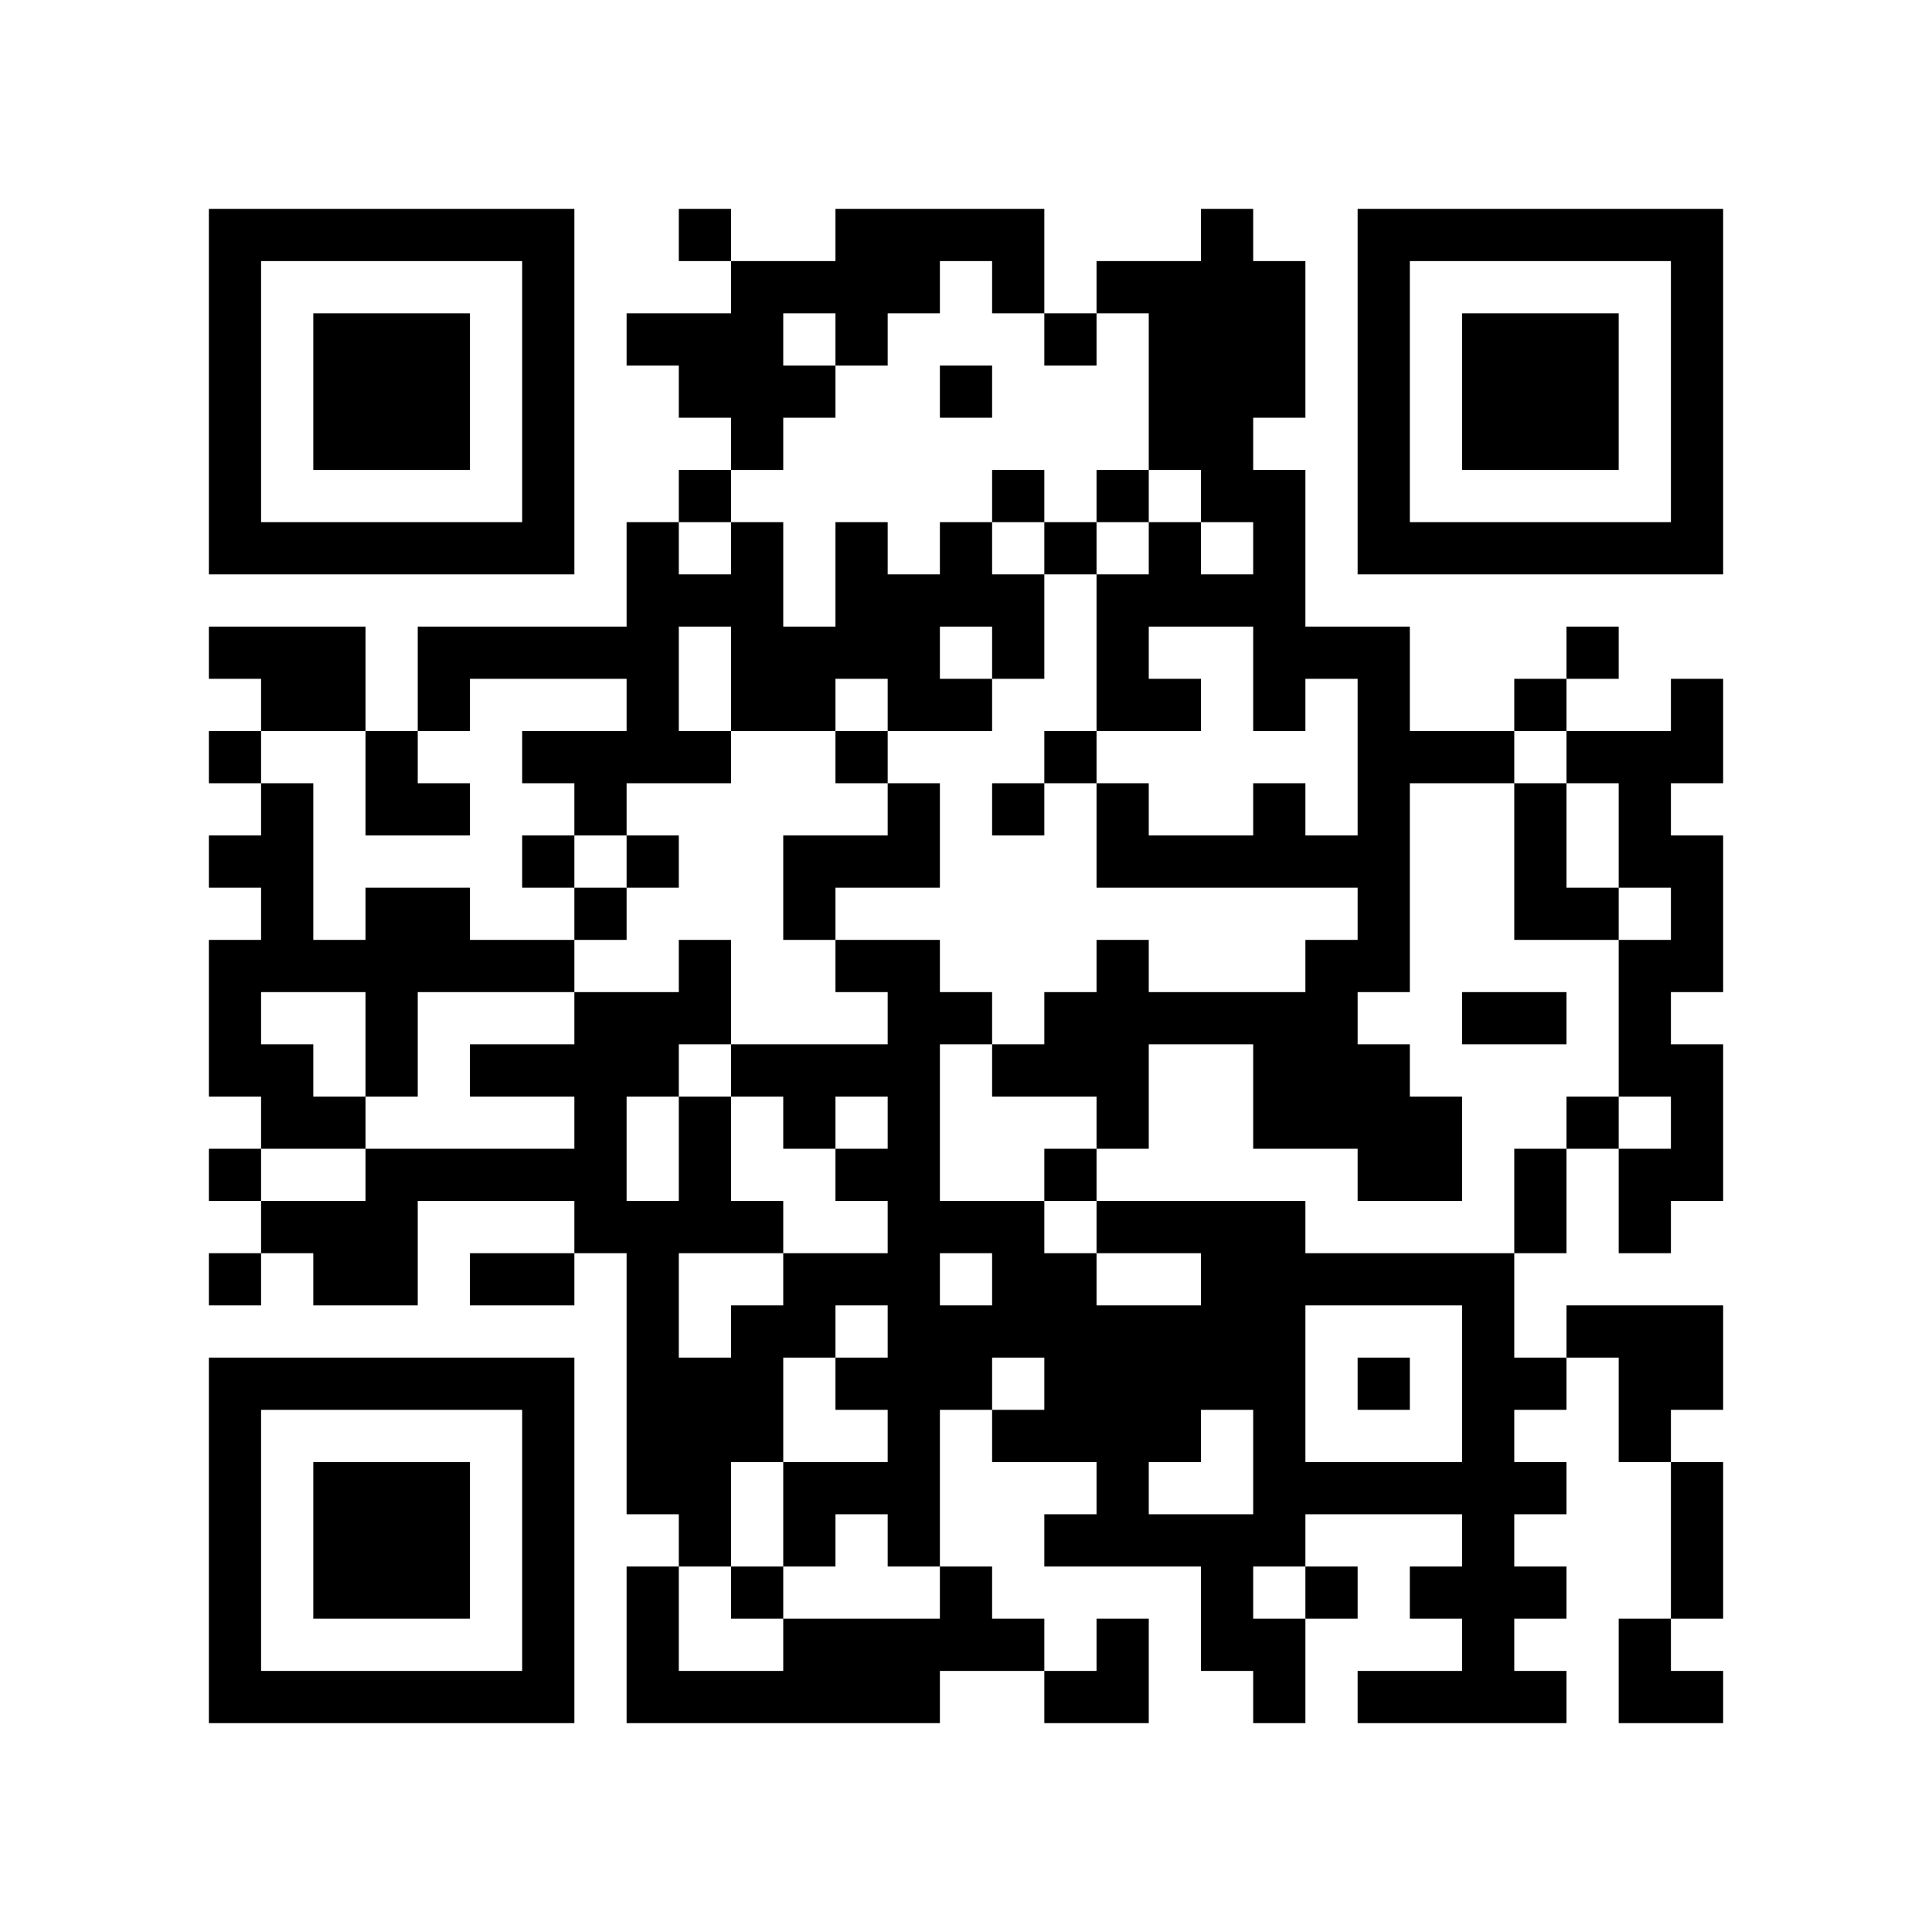
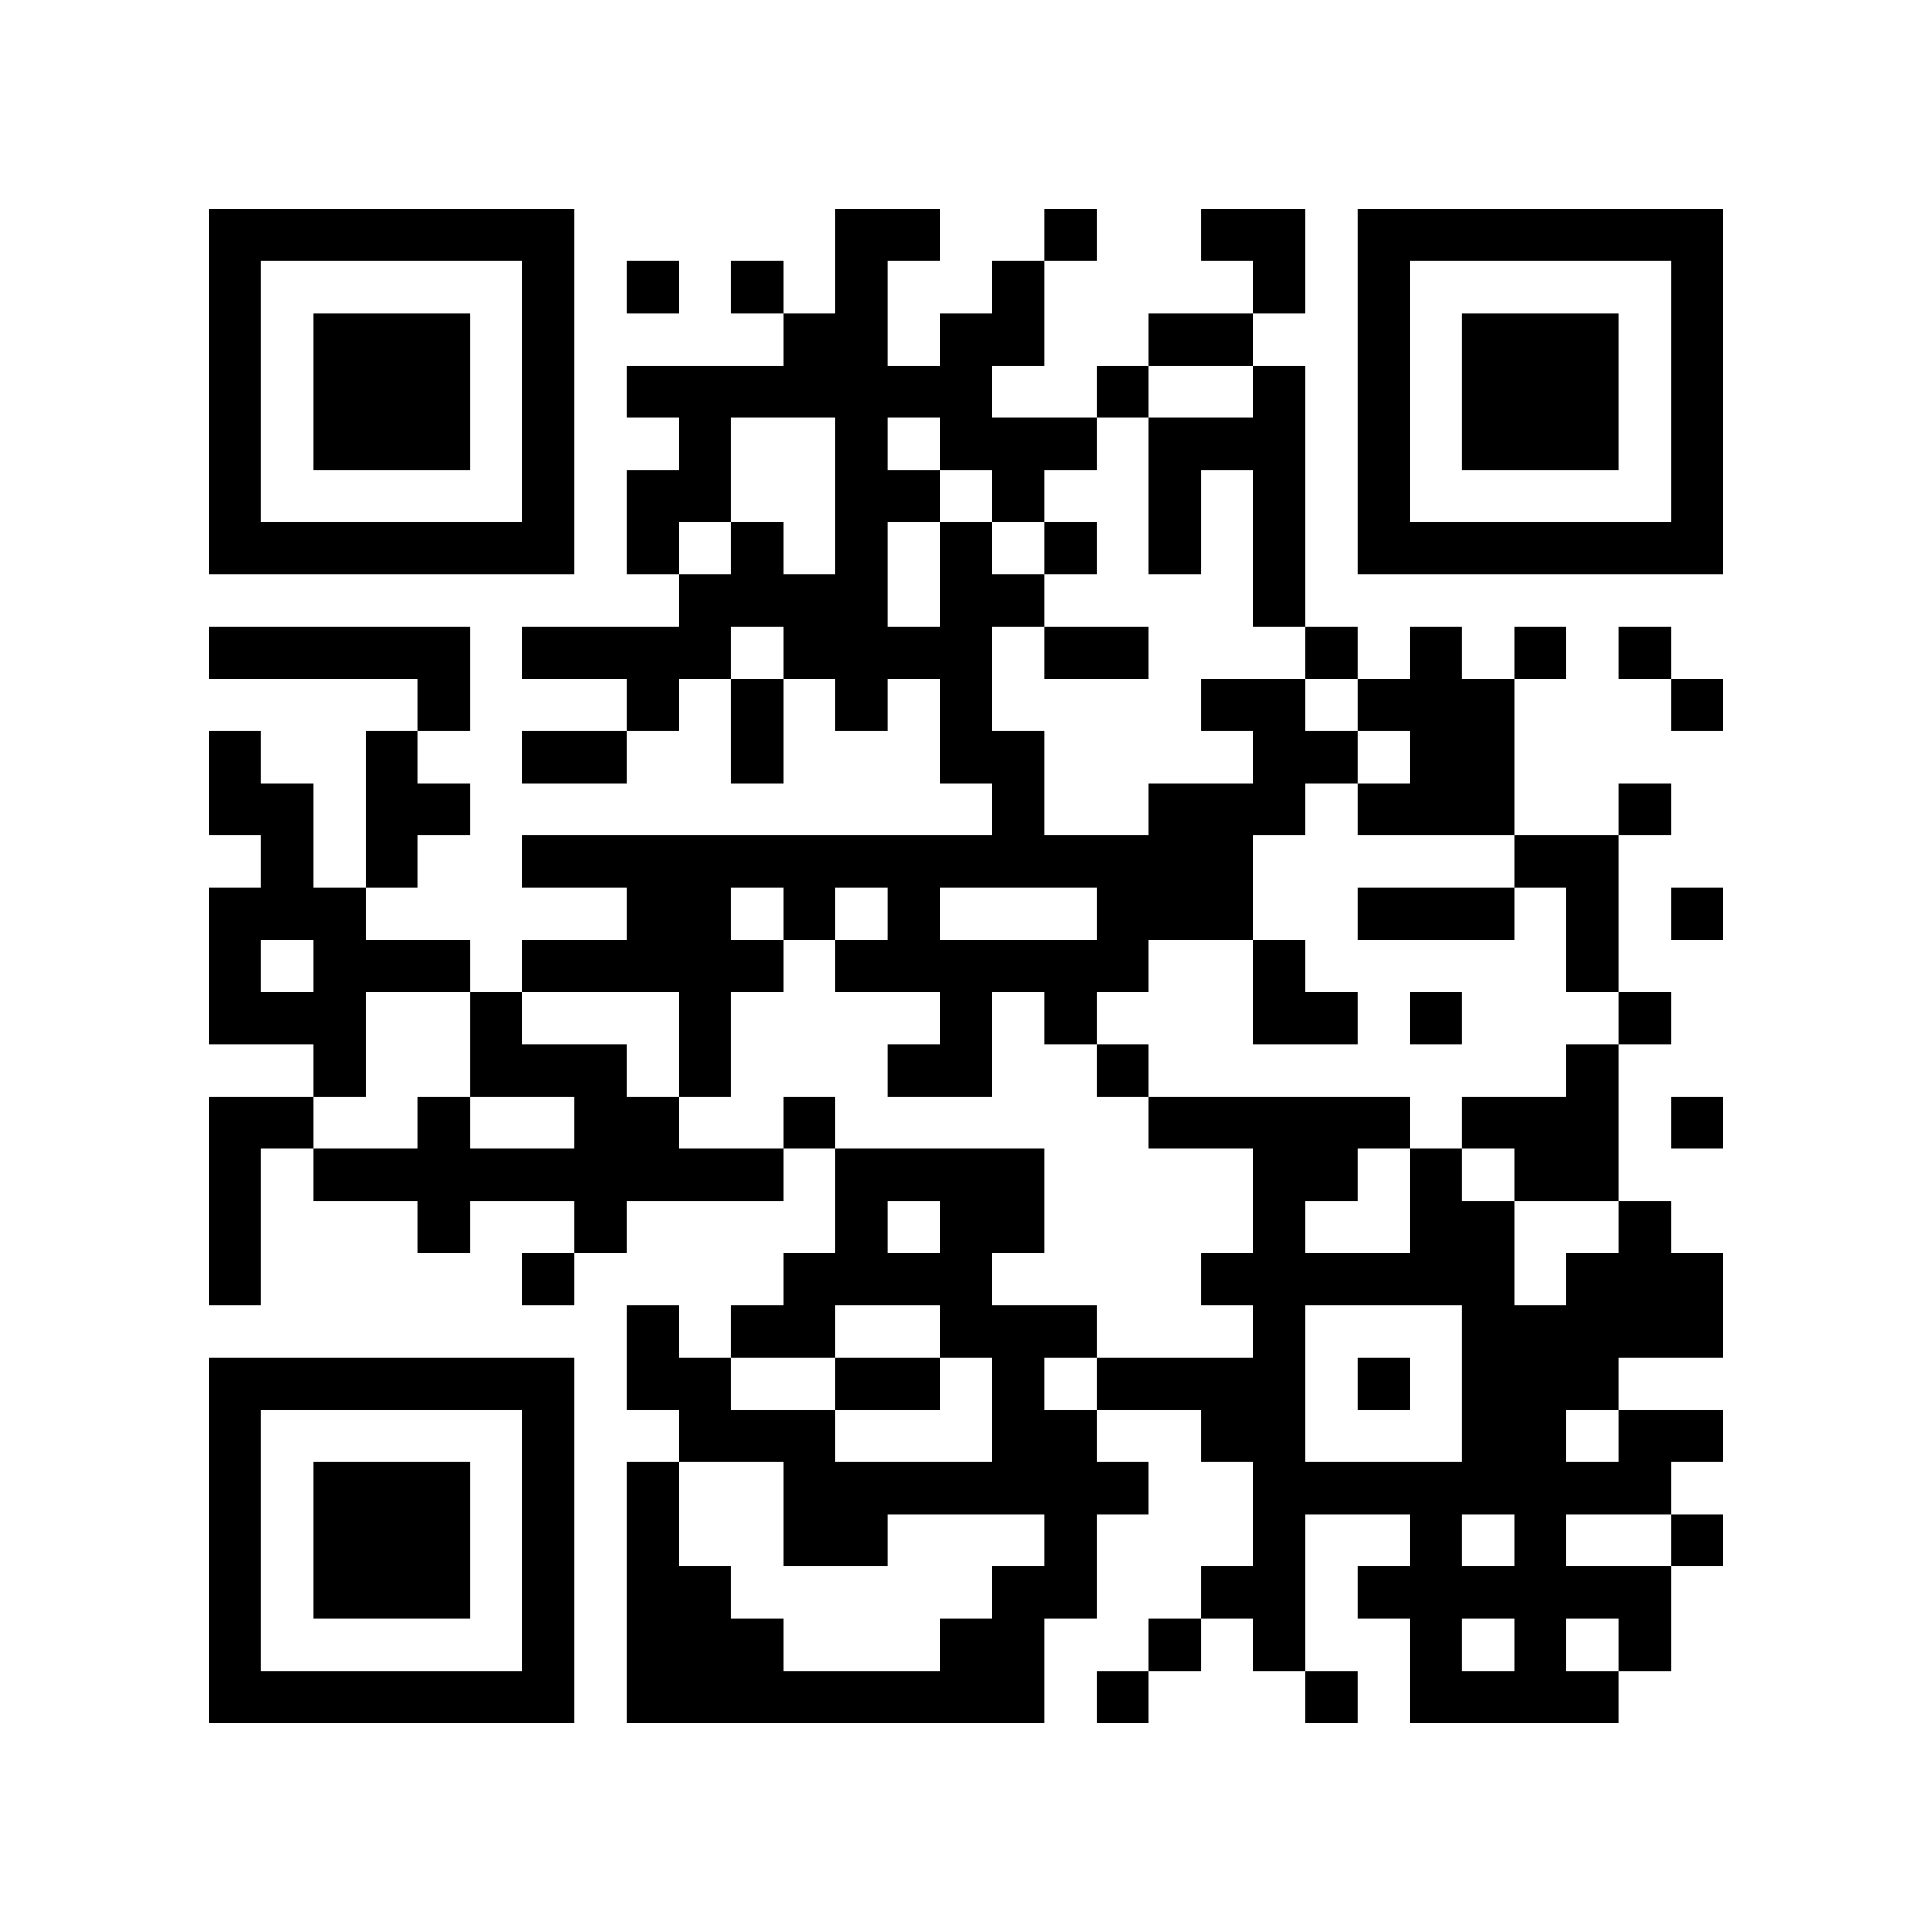
<svg xmlns="http://www.w3.org/2000/svg" version="1.1" viewBox="0 0 37 37" stroke="none">
  <rect width="100%" height="100%" fill="#FFFFFF" />
-   <path d="M4,4h1v1h-1z M5,4h1v1h-1z M6,4h1v1h-1z M7,4h1v1h-1z M8,4h1v1h-1z M9,4h1v1h-1z M10,4h1v1h-1z M13,4h1v1h-1z M16,4h1v1h-1z M17,4h1v1h-1z M18,4h1v1h-1z M19,4h1v1h-1z M23,4h1v1h-1z M26,4h1v1h-1z M27,4h1v1h-1z M28,4h1v1h-1z M29,4h1v1h-1z M30,4h1v1h-1z M31,4h1v1h-1z M32,4h1v1h-1z M4,5h1v1h-1z M10,5h1v1h-1z M14,5h1v1h-1z M15,5h1v1h-1z M16,5h1v1h-1z M17,5h1v1h-1z M19,5h1v1h-1z M21,5h1v1h-1z M22,5h1v1h-1z M23,5h1v1h-1z M24,5h1v1h-1z M26,5h1v1h-1z M32,5h1v1h-1z M4,6h1v1h-1z M6,6h1v1h-1z M7,6h1v1h-1z M8,6h1v1h-1z M10,6h1v1h-1z M12,6h1v1h-1z M13,6h1v1h-1z M14,6h1v1h-1z M16,6h1v1h-1z M20,6h1v1h-1z M22,6h1v1h-1z M23,6h1v1h-1z M24,6h1v1h-1z M26,6h1v1h-1z M28,6h1v1h-1z M29,6h1v1h-1z M30,6h1v1h-1z M32,6h1v1h-1z M4,7h1v1h-1z M6,7h1v1h-1z M7,7h1v1h-1z M8,7h1v1h-1z M10,7h1v1h-1z M13,7h1v1h-1z M14,7h1v1h-1z M15,7h1v1h-1z M18,7h1v1h-1z M22,7h1v1h-1z M23,7h1v1h-1z M24,7h1v1h-1z M26,7h1v1h-1z M28,7h1v1h-1z M29,7h1v1h-1z M30,7h1v1h-1z M32,7h1v1h-1z M4,8h1v1h-1z M6,8h1v1h-1z M7,8h1v1h-1z M8,8h1v1h-1z M10,8h1v1h-1z M14,8h1v1h-1z M22,8h1v1h-1z M23,8h1v1h-1z M26,8h1v1h-1z M28,8h1v1h-1z M29,8h1v1h-1z M30,8h1v1h-1z M32,8h1v1h-1z M4,9h1v1h-1z M10,9h1v1h-1z M13,9h1v1h-1z M19,9h1v1h-1z M21,9h1v1h-1z M23,9h1v1h-1z M24,9h1v1h-1z M26,9h1v1h-1z M32,9h1v1h-1z M4,10h1v1h-1z M5,10h1v1h-1z M6,10h1v1h-1z M7,10h1v1h-1z M8,10h1v1h-1z M9,10h1v1h-1z M10,10h1v1h-1z M12,10h1v1h-1z M14,10h1v1h-1z M16,10h1v1h-1z M18,10h1v1h-1z M20,10h1v1h-1z M22,10h1v1h-1z M24,10h1v1h-1z M26,10h1v1h-1z M27,10h1v1h-1z M28,10h1v1h-1z M29,10h1v1h-1z M30,10h1v1h-1z M31,10h1v1h-1z M32,10h1v1h-1z M12,11h1v1h-1z M13,11h1v1h-1z M14,11h1v1h-1z M16,11h1v1h-1z M17,11h1v1h-1z M18,11h1v1h-1z M19,11h1v1h-1z M21,11h1v1h-1z M22,11h1v1h-1z M23,11h1v1h-1z M24,11h1v1h-1z M4,12h1v1h-1z M5,12h1v1h-1z M6,12h1v1h-1z M8,12h1v1h-1z M9,12h1v1h-1z M10,12h1v1h-1z M11,12h1v1h-1z M12,12h1v1h-1z M14,12h1v1h-1z M15,12h1v1h-1z M16,12h1v1h-1z M17,12h1v1h-1z M19,12h1v1h-1z M21,12h1v1h-1z M24,12h1v1h-1z M25,12h1v1h-1z M26,12h1v1h-1z M30,12h1v1h-1z M5,13h1v1h-1z M6,13h1v1h-1z M8,13h1v1h-1z M12,13h1v1h-1z M14,13h1v1h-1z M15,13h1v1h-1z M17,13h1v1h-1z M18,13h1v1h-1z M21,13h1v1h-1z M22,13h1v1h-1z M24,13h1v1h-1z M26,13h1v1h-1z M29,13h1v1h-1z M32,13h1v1h-1z M4,14h1v1h-1z M7,14h1v1h-1z M10,14h1v1h-1z M11,14h1v1h-1z M12,14h1v1h-1z M13,14h1v1h-1z M16,14h1v1h-1z M20,14h1v1h-1z M26,14h1v1h-1z M27,14h1v1h-1z M28,14h1v1h-1z M30,14h1v1h-1z M31,14h1v1h-1z M32,14h1v1h-1z M5,15h1v1h-1z M7,15h1v1h-1z M8,15h1v1h-1z M11,15h1v1h-1z M17,15h1v1h-1z M19,15h1v1h-1z M21,15h1v1h-1z M24,15h1v1h-1z M26,15h1v1h-1z M29,15h1v1h-1z M31,15h1v1h-1z M4,16h1v1h-1z M5,16h1v1h-1z M10,16h1v1h-1z M12,16h1v1h-1z M15,16h1v1h-1z M16,16h1v1h-1z M17,16h1v1h-1z M21,16h1v1h-1z M22,16h1v1h-1z M23,16h1v1h-1z M24,16h1v1h-1z M25,16h1v1h-1z M26,16h1v1h-1z M29,16h1v1h-1z M31,16h1v1h-1z M32,16h1v1h-1z M5,17h1v1h-1z M7,17h1v1h-1z M8,17h1v1h-1z M11,17h1v1h-1z M15,17h1v1h-1z M26,17h1v1h-1z M29,17h1v1h-1z M30,17h1v1h-1z M32,17h1v1h-1z M4,18h1v1h-1z M5,18h1v1h-1z M6,18h1v1h-1z M7,18h1v1h-1z M8,18h1v1h-1z M9,18h1v1h-1z M10,18h1v1h-1z M13,18h1v1h-1z M16,18h1v1h-1z M17,18h1v1h-1z M21,18h1v1h-1z M25,18h1v1h-1z M26,18h1v1h-1z M31,18h1v1h-1z M32,18h1v1h-1z M4,19h1v1h-1z M7,19h1v1h-1z M11,19h1v1h-1z M12,19h1v1h-1z M13,19h1v1h-1z M17,19h1v1h-1z M18,19h1v1h-1z M20,19h1v1h-1z M21,19h1v1h-1z M22,19h1v1h-1z M23,19h1v1h-1z M24,19h1v1h-1z M25,19h1v1h-1z M28,19h1v1h-1z M29,19h1v1h-1z M31,19h1v1h-1z M4,20h1v1h-1z M5,20h1v1h-1z M7,20h1v1h-1z M9,20h1v1h-1z M10,20h1v1h-1z M11,20h1v1h-1z M12,20h1v1h-1z M14,20h1v1h-1z M15,20h1v1h-1z M16,20h1v1h-1z M17,20h1v1h-1z M19,20h1v1h-1z M20,20h1v1h-1z M21,20h1v1h-1z M24,20h1v1h-1z M25,20h1v1h-1z M26,20h1v1h-1z M31,20h1v1h-1z M32,20h1v1h-1z M5,21h1v1h-1z M6,21h1v1h-1z M11,21h1v1h-1z M13,21h1v1h-1z M15,21h1v1h-1z M17,21h1v1h-1z M21,21h1v1h-1z M24,21h1v1h-1z M25,21h1v1h-1z M26,21h1v1h-1z M27,21h1v1h-1z M30,21h1v1h-1z M32,21h1v1h-1z M4,22h1v1h-1z M7,22h1v1h-1z M8,22h1v1h-1z M9,22h1v1h-1z M10,22h1v1h-1z M11,22h1v1h-1z M13,22h1v1h-1z M16,22h1v1h-1z M17,22h1v1h-1z M20,22h1v1h-1z M26,22h1v1h-1z M27,22h1v1h-1z M29,22h1v1h-1z M31,22h1v1h-1z M32,22h1v1h-1z M5,23h1v1h-1z M6,23h1v1h-1z M7,23h1v1h-1z M11,23h1v1h-1z M12,23h1v1h-1z M13,23h1v1h-1z M14,23h1v1h-1z M17,23h1v1h-1z M18,23h1v1h-1z M19,23h1v1h-1z M21,23h1v1h-1z M22,23h1v1h-1z M23,23h1v1h-1z M24,23h1v1h-1z M29,23h1v1h-1z M31,23h1v1h-1z M4,24h1v1h-1z M6,24h1v1h-1z M7,24h1v1h-1z M9,24h1v1h-1z M10,24h1v1h-1z M12,24h1v1h-1z M15,24h1v1h-1z M16,24h1v1h-1z M17,24h1v1h-1z M19,24h1v1h-1z M20,24h1v1h-1z M23,24h1v1h-1z M24,24h1v1h-1z M25,24h1v1h-1z M26,24h1v1h-1z M27,24h1v1h-1z M28,24h1v1h-1z M12,25h1v1h-1z M14,25h1v1h-1z M15,25h1v1h-1z M17,25h1v1h-1z M18,25h1v1h-1z M19,25h1v1h-1z M20,25h1v1h-1z M21,25h1v1h-1z M22,25h1v1h-1z M23,25h1v1h-1z M24,25h1v1h-1z M28,25h1v1h-1z M30,25h1v1h-1z M31,25h1v1h-1z M32,25h1v1h-1z M4,26h1v1h-1z M5,26h1v1h-1z M6,26h1v1h-1z M7,26h1v1h-1z M8,26h1v1h-1z M9,26h1v1h-1z M10,26h1v1h-1z M12,26h1v1h-1z M13,26h1v1h-1z M14,26h1v1h-1z M16,26h1v1h-1z M17,26h1v1h-1z M18,26h1v1h-1z M20,26h1v1h-1z M21,26h1v1h-1z M22,26h1v1h-1z M23,26h1v1h-1z M24,26h1v1h-1z M26,26h1v1h-1z M28,26h1v1h-1z M29,26h1v1h-1z M31,26h1v1h-1z M32,26h1v1h-1z M4,27h1v1h-1z M10,27h1v1h-1z M12,27h1v1h-1z M13,27h1v1h-1z M14,27h1v1h-1z M17,27h1v1h-1z M19,27h1v1h-1z M20,27h1v1h-1z M21,27h1v1h-1z M22,27h1v1h-1z M24,27h1v1h-1z M28,27h1v1h-1z M31,27h1v1h-1z M4,28h1v1h-1z M6,28h1v1h-1z M7,28h1v1h-1z M8,28h1v1h-1z M10,28h1v1h-1z M12,28h1v1h-1z M13,28h1v1h-1z M15,28h1v1h-1z M16,28h1v1h-1z M17,28h1v1h-1z M21,28h1v1h-1z M24,28h1v1h-1z M25,28h1v1h-1z M26,28h1v1h-1z M27,28h1v1h-1z M28,28h1v1h-1z M29,28h1v1h-1z M32,28h1v1h-1z M4,29h1v1h-1z M6,29h1v1h-1z M7,29h1v1h-1z M8,29h1v1h-1z M10,29h1v1h-1z M13,29h1v1h-1z M15,29h1v1h-1z M17,29h1v1h-1z M20,29h1v1h-1z M21,29h1v1h-1z M22,29h1v1h-1z M23,29h1v1h-1z M24,29h1v1h-1z M28,29h1v1h-1z M32,29h1v1h-1z M4,30h1v1h-1z M6,30h1v1h-1z M7,30h1v1h-1z M8,30h1v1h-1z M10,30h1v1h-1z M12,30h1v1h-1z M14,30h1v1h-1z M18,30h1v1h-1z M23,30h1v1h-1z M25,30h1v1h-1z M27,30h1v1h-1z M28,30h1v1h-1z M29,30h1v1h-1z M32,30h1v1h-1z M4,31h1v1h-1z M10,31h1v1h-1z M12,31h1v1h-1z M15,31h1v1h-1z M16,31h1v1h-1z M17,31h1v1h-1z M18,31h1v1h-1z M19,31h1v1h-1z M21,31h1v1h-1z M23,31h1v1h-1z M24,31h1v1h-1z M28,31h1v1h-1z M31,31h1v1h-1z M4,32h1v1h-1z M5,32h1v1h-1z M6,32h1v1h-1z M7,32h1v1h-1z M8,32h1v1h-1z M9,32h1v1h-1z M10,32h1v1h-1z M12,32h1v1h-1z M13,32h1v1h-1z M14,32h1v1h-1z M15,32h1v1h-1z M16,32h1v1h-1z M17,32h1v1h-1z M20,32h1v1h-1z M21,32h1v1h-1z M24,32h1v1h-1z M26,32h1v1h-1z M27,32h1v1h-1z M28,32h1v1h-1z M29,32h1v1h-1z M31,32h1v1h-1z M32,32h1v1h-1z" fill="#000000" />
+   <path d="M4,4h1v1h-1z M5,4h1v1h-1z M6,4h1v1h-1z M7,4h1v1h-1z M8,4h1v1h-1z M9,4h1v1h-1z M10,4h1v1h-1z M16,4h1v1h-1z M17,4h1v1h-1z M20,4h1v1h-1z M23,4h1v1h-1z M24,4h1v1h-1z M26,4h1v1h-1z M27,4h1v1h-1z M28,4h1v1h-1z M29,4h1v1h-1z M30,4h1v1h-1z M31,4h1v1h-1z M32,4h1v1h-1z M4,5h1v1h-1z M10,5h1v1h-1z M12,5h1v1h-1z M14,5h1v1h-1z M16,5h1v1h-1z M19,5h1v1h-1z M24,5h1v1h-1z M26,5h1v1h-1z M32,5h1v1h-1z M4,6h1v1h-1z M6,6h1v1h-1z M7,6h1v1h-1z M8,6h1v1h-1z M10,6h1v1h-1z M15,6h1v1h-1z M16,6h1v1h-1z M18,6h1v1h-1z M19,6h1v1h-1z M22,6h1v1h-1z M23,6h1v1h-1z M26,6h1v1h-1z M28,6h1v1h-1z M29,6h1v1h-1z M30,6h1v1h-1z M32,6h1v1h-1z M4,7h1v1h-1z M6,7h1v1h-1z M7,7h1v1h-1z M8,7h1v1h-1z M10,7h1v1h-1z M12,7h1v1h-1z M13,7h1v1h-1z M14,7h1v1h-1z M15,7h1v1h-1z M16,7h1v1h-1z M17,7h1v1h-1z M18,7h1v1h-1z M21,7h1v1h-1z M24,7h1v1h-1z M26,7h1v1h-1z M28,7h1v1h-1z M29,7h1v1h-1z M30,7h1v1h-1z M32,7h1v1h-1z M4,8h1v1h-1z M6,8h1v1h-1z M7,8h1v1h-1z M8,8h1v1h-1z M10,8h1v1h-1z M13,8h1v1h-1z M16,8h1v1h-1z M18,8h1v1h-1z M19,8h1v1h-1z M20,8h1v1h-1z M22,8h1v1h-1z M23,8h1v1h-1z M24,8h1v1h-1z M26,8h1v1h-1z M28,8h1v1h-1z M29,8h1v1h-1z M30,8h1v1h-1z M32,8h1v1h-1z M4,9h1v1h-1z M10,9h1v1h-1z M12,9h1v1h-1z M13,9h1v1h-1z M16,9h1v1h-1z M17,9h1v1h-1z M19,9h1v1h-1z M22,9h1v1h-1z M24,9h1v1h-1z M26,9h1v1h-1z M32,9h1v1h-1z M4,10h1v1h-1z M5,10h1v1h-1z M6,10h1v1h-1z M7,10h1v1h-1z M8,10h1v1h-1z M9,10h1v1h-1z M10,10h1v1h-1z M12,10h1v1h-1z M14,10h1v1h-1z M16,10h1v1h-1z M18,10h1v1h-1z M20,10h1v1h-1z M22,10h1v1h-1z M24,10h1v1h-1z M26,10h1v1h-1z M27,10h1v1h-1z M28,10h1v1h-1z M29,10h1v1h-1z M30,10h1v1h-1z M31,10h1v1h-1z M32,10h1v1h-1z M13,11h1v1h-1z M14,11h1v1h-1z M15,11h1v1h-1z M16,11h1v1h-1z M18,11h1v1h-1z M19,11h1v1h-1z M24,11h1v1h-1z M4,12h1v1h-1z M5,12h1v1h-1z M6,12h1v1h-1z M7,12h1v1h-1z M8,12h1v1h-1z M10,12h1v1h-1z M11,12h1v1h-1z M12,12h1v1h-1z M13,12h1v1h-1z M15,12h1v1h-1z M16,12h1v1h-1z M17,12h1v1h-1z M18,12h1v1h-1z M20,12h1v1h-1z M21,12h1v1h-1z M25,12h1v1h-1z M27,12h1v1h-1z M29,12h1v1h-1z M31,12h1v1h-1z M8,13h1v1h-1z M12,13h1v1h-1z M14,13h1v1h-1z M16,13h1v1h-1z M18,13h1v1h-1z M23,13h1v1h-1z M24,13h1v1h-1z M26,13h1v1h-1z M27,13h1v1h-1z M28,13h1v1h-1z M32,13h1v1h-1z M4,14h1v1h-1z M7,14h1v1h-1z M10,14h1v1h-1z M11,14h1v1h-1z M14,14h1v1h-1z M18,14h1v1h-1z M19,14h1v1h-1z M24,14h1v1h-1z M25,14h1v1h-1z M27,14h1v1h-1z M28,14h1v1h-1z M4,15h1v1h-1z M5,15h1v1h-1z M7,15h1v1h-1z M8,15h1v1h-1z M19,15h1v1h-1z M22,15h1v1h-1z M23,15h1v1h-1z M24,15h1v1h-1z M26,15h1v1h-1z M27,15h1v1h-1z M28,15h1v1h-1z M31,15h1v1h-1z M5,16h1v1h-1z M7,16h1v1h-1z M10,16h1v1h-1z M11,16h1v1h-1z M12,16h1v1h-1z M13,16h1v1h-1z M14,16h1v1h-1z M15,16h1v1h-1z M16,16h1v1h-1z M17,16h1v1h-1z M18,16h1v1h-1z M19,16h1v1h-1z M20,16h1v1h-1z M21,16h1v1h-1z M22,16h1v1h-1z M23,16h1v1h-1z M29,16h1v1h-1z M30,16h1v1h-1z M4,17h1v1h-1z M5,17h1v1h-1z M6,17h1v1h-1z M12,17h1v1h-1z M13,17h1v1h-1z M15,17h1v1h-1z M17,17h1v1h-1z M21,17h1v1h-1z M22,17h1v1h-1z M23,17h1v1h-1z M26,17h1v1h-1z M27,17h1v1h-1z M28,17h1v1h-1z M30,17h1v1h-1z M32,17h1v1h-1z M4,18h1v1h-1z M6,18h1v1h-1z M7,18h1v1h-1z M8,18h1v1h-1z M10,18h1v1h-1z M11,18h1v1h-1z M12,18h1v1h-1z M13,18h1v1h-1z M14,18h1v1h-1z M16,18h1v1h-1z M17,18h1v1h-1z M18,18h1v1h-1z M19,18h1v1h-1z M20,18h1v1h-1z M21,18h1v1h-1z M24,18h1v1h-1z M30,18h1v1h-1z M4,19h1v1h-1z M5,19h1v1h-1z M6,19h1v1h-1z M9,19h1v1h-1z M13,19h1v1h-1z M18,19h1v1h-1z M20,19h1v1h-1z M24,19h1v1h-1z M25,19h1v1h-1z M27,19h1v1h-1z M31,19h1v1h-1z M6,20h1v1h-1z M9,20h1v1h-1z M10,20h1v1h-1z M11,20h1v1h-1z M13,20h1v1h-1z M17,20h1v1h-1z M18,20h1v1h-1z M21,20h1v1h-1z M30,20h1v1h-1z M4,21h1v1h-1z M5,21h1v1h-1z M8,21h1v1h-1z M11,21h1v1h-1z M12,21h1v1h-1z M15,21h1v1h-1z M22,21h1v1h-1z M23,21h1v1h-1z M24,21h1v1h-1z M25,21h1v1h-1z M26,21h1v1h-1z M28,21h1v1h-1z M29,21h1v1h-1z M30,21h1v1h-1z M32,21h1v1h-1z M4,22h1v1h-1z M6,22h1v1h-1z M7,22h1v1h-1z M8,22h1v1h-1z M9,22h1v1h-1z M10,22h1v1h-1z M11,22h1v1h-1z M12,22h1v1h-1z M13,22h1v1h-1z M14,22h1v1h-1z M16,22h1v1h-1z M17,22h1v1h-1z M18,22h1v1h-1z M19,22h1v1h-1z M24,22h1v1h-1z M25,22h1v1h-1z M27,22h1v1h-1z M29,22h1v1h-1z M30,22h1v1h-1z M4,23h1v1h-1z M8,23h1v1h-1z M11,23h1v1h-1z M16,23h1v1h-1z M18,23h1v1h-1z M19,23h1v1h-1z M24,23h1v1h-1z M27,23h1v1h-1z M28,23h1v1h-1z M31,23h1v1h-1z M4,24h1v1h-1z M10,24h1v1h-1z M15,24h1v1h-1z M16,24h1v1h-1z M17,24h1v1h-1z M18,24h1v1h-1z M23,24h1v1h-1z M24,24h1v1h-1z M25,24h1v1h-1z M26,24h1v1h-1z M27,24h1v1h-1z M28,24h1v1h-1z M30,24h1v1h-1z M31,24h1v1h-1z M32,24h1v1h-1z M12,25h1v1h-1z M14,25h1v1h-1z M15,25h1v1h-1z M18,25h1v1h-1z M19,25h1v1h-1z M20,25h1v1h-1z M24,25h1v1h-1z M28,25h1v1h-1z M29,25h1v1h-1z M30,25h1v1h-1z M31,25h1v1h-1z M32,25h1v1h-1z M4,26h1v1h-1z M5,26h1v1h-1z M6,26h1v1h-1z M7,26h1v1h-1z M8,26h1v1h-1z M9,26h1v1h-1z M10,26h1v1h-1z M12,26h1v1h-1z M13,26h1v1h-1z M16,26h1v1h-1z M17,26h1v1h-1z M19,26h1v1h-1z M21,26h1v1h-1z M22,26h1v1h-1z M23,26h1v1h-1z M24,26h1v1h-1z M26,26h1v1h-1z M28,26h1v1h-1z M29,26h1v1h-1z M30,26h1v1h-1z M4,27h1v1h-1z M10,27h1v1h-1z M13,27h1v1h-1z M14,27h1v1h-1z M15,27h1v1h-1z M19,27h1v1h-1z M20,27h1v1h-1z M23,27h1v1h-1z M24,27h1v1h-1z M28,27h1v1h-1z M29,27h1v1h-1z M31,27h1v1h-1z M32,27h1v1h-1z M4,28h1v1h-1z M6,28h1v1h-1z M7,28h1v1h-1z M8,28h1v1h-1z M10,28h1v1h-1z M12,28h1v1h-1z M15,28h1v1h-1z M16,28h1v1h-1z M17,28h1v1h-1z M18,28h1v1h-1z M19,28h1v1h-1z M20,28h1v1h-1z M21,28h1v1h-1z M24,28h1v1h-1z M25,28h1v1h-1z M26,28h1v1h-1z M27,28h1v1h-1z M28,28h1v1h-1z M29,28h1v1h-1z M30,28h1v1h-1z M31,28h1v1h-1z M4,29h1v1h-1z M6,29h1v1h-1z M7,29h1v1h-1z M8,29h1v1h-1z M10,29h1v1h-1z M12,29h1v1h-1z M15,29h1v1h-1z M16,29h1v1h-1z M20,29h1v1h-1z M24,29h1v1h-1z M27,29h1v1h-1z M29,29h1v1h-1z M32,29h1v1h-1z M4,30h1v1h-1z M6,30h1v1h-1z M7,30h1v1h-1z M8,30h1v1h-1z M10,30h1v1h-1z M12,30h1v1h-1z M13,30h1v1h-1z M19,30h1v1h-1z M20,30h1v1h-1z M23,30h1v1h-1z M24,30h1v1h-1z M26,30h1v1h-1z M27,30h1v1h-1z M28,30h1v1h-1z M29,30h1v1h-1z M30,30h1v1h-1z M31,30h1v1h-1z M4,31h1v1h-1z M10,31h1v1h-1z M12,31h1v1h-1z M13,31h1v1h-1z M14,31h1v1h-1z M18,31h1v1h-1z M19,31h1v1h-1z M22,31h1v1h-1z M24,31h1v1h-1z M27,31h1v1h-1z M29,31h1v1h-1z M31,31h1v1h-1z M4,32h1v1h-1z M5,32h1v1h-1z M6,32h1v1h-1z M7,32h1v1h-1z M8,32h1v1h-1z M9,32h1v1h-1z M10,32h1v1h-1z M12,32h1v1h-1z M13,32h1v1h-1z M14,32h1v1h-1z M15,32h1v1h-1z M16,32h1v1h-1z M17,32h1v1h-1z M18,32h1v1h-1z M19,32h1v1h-1z M21,32h1v1h-1z M25,32h1v1h-1z M27,32h1v1h-1z M28,32h1v1h-1z M29,32h1v1h-1z M30,32h1v1h-1z" fill="#000000" />
</svg>
